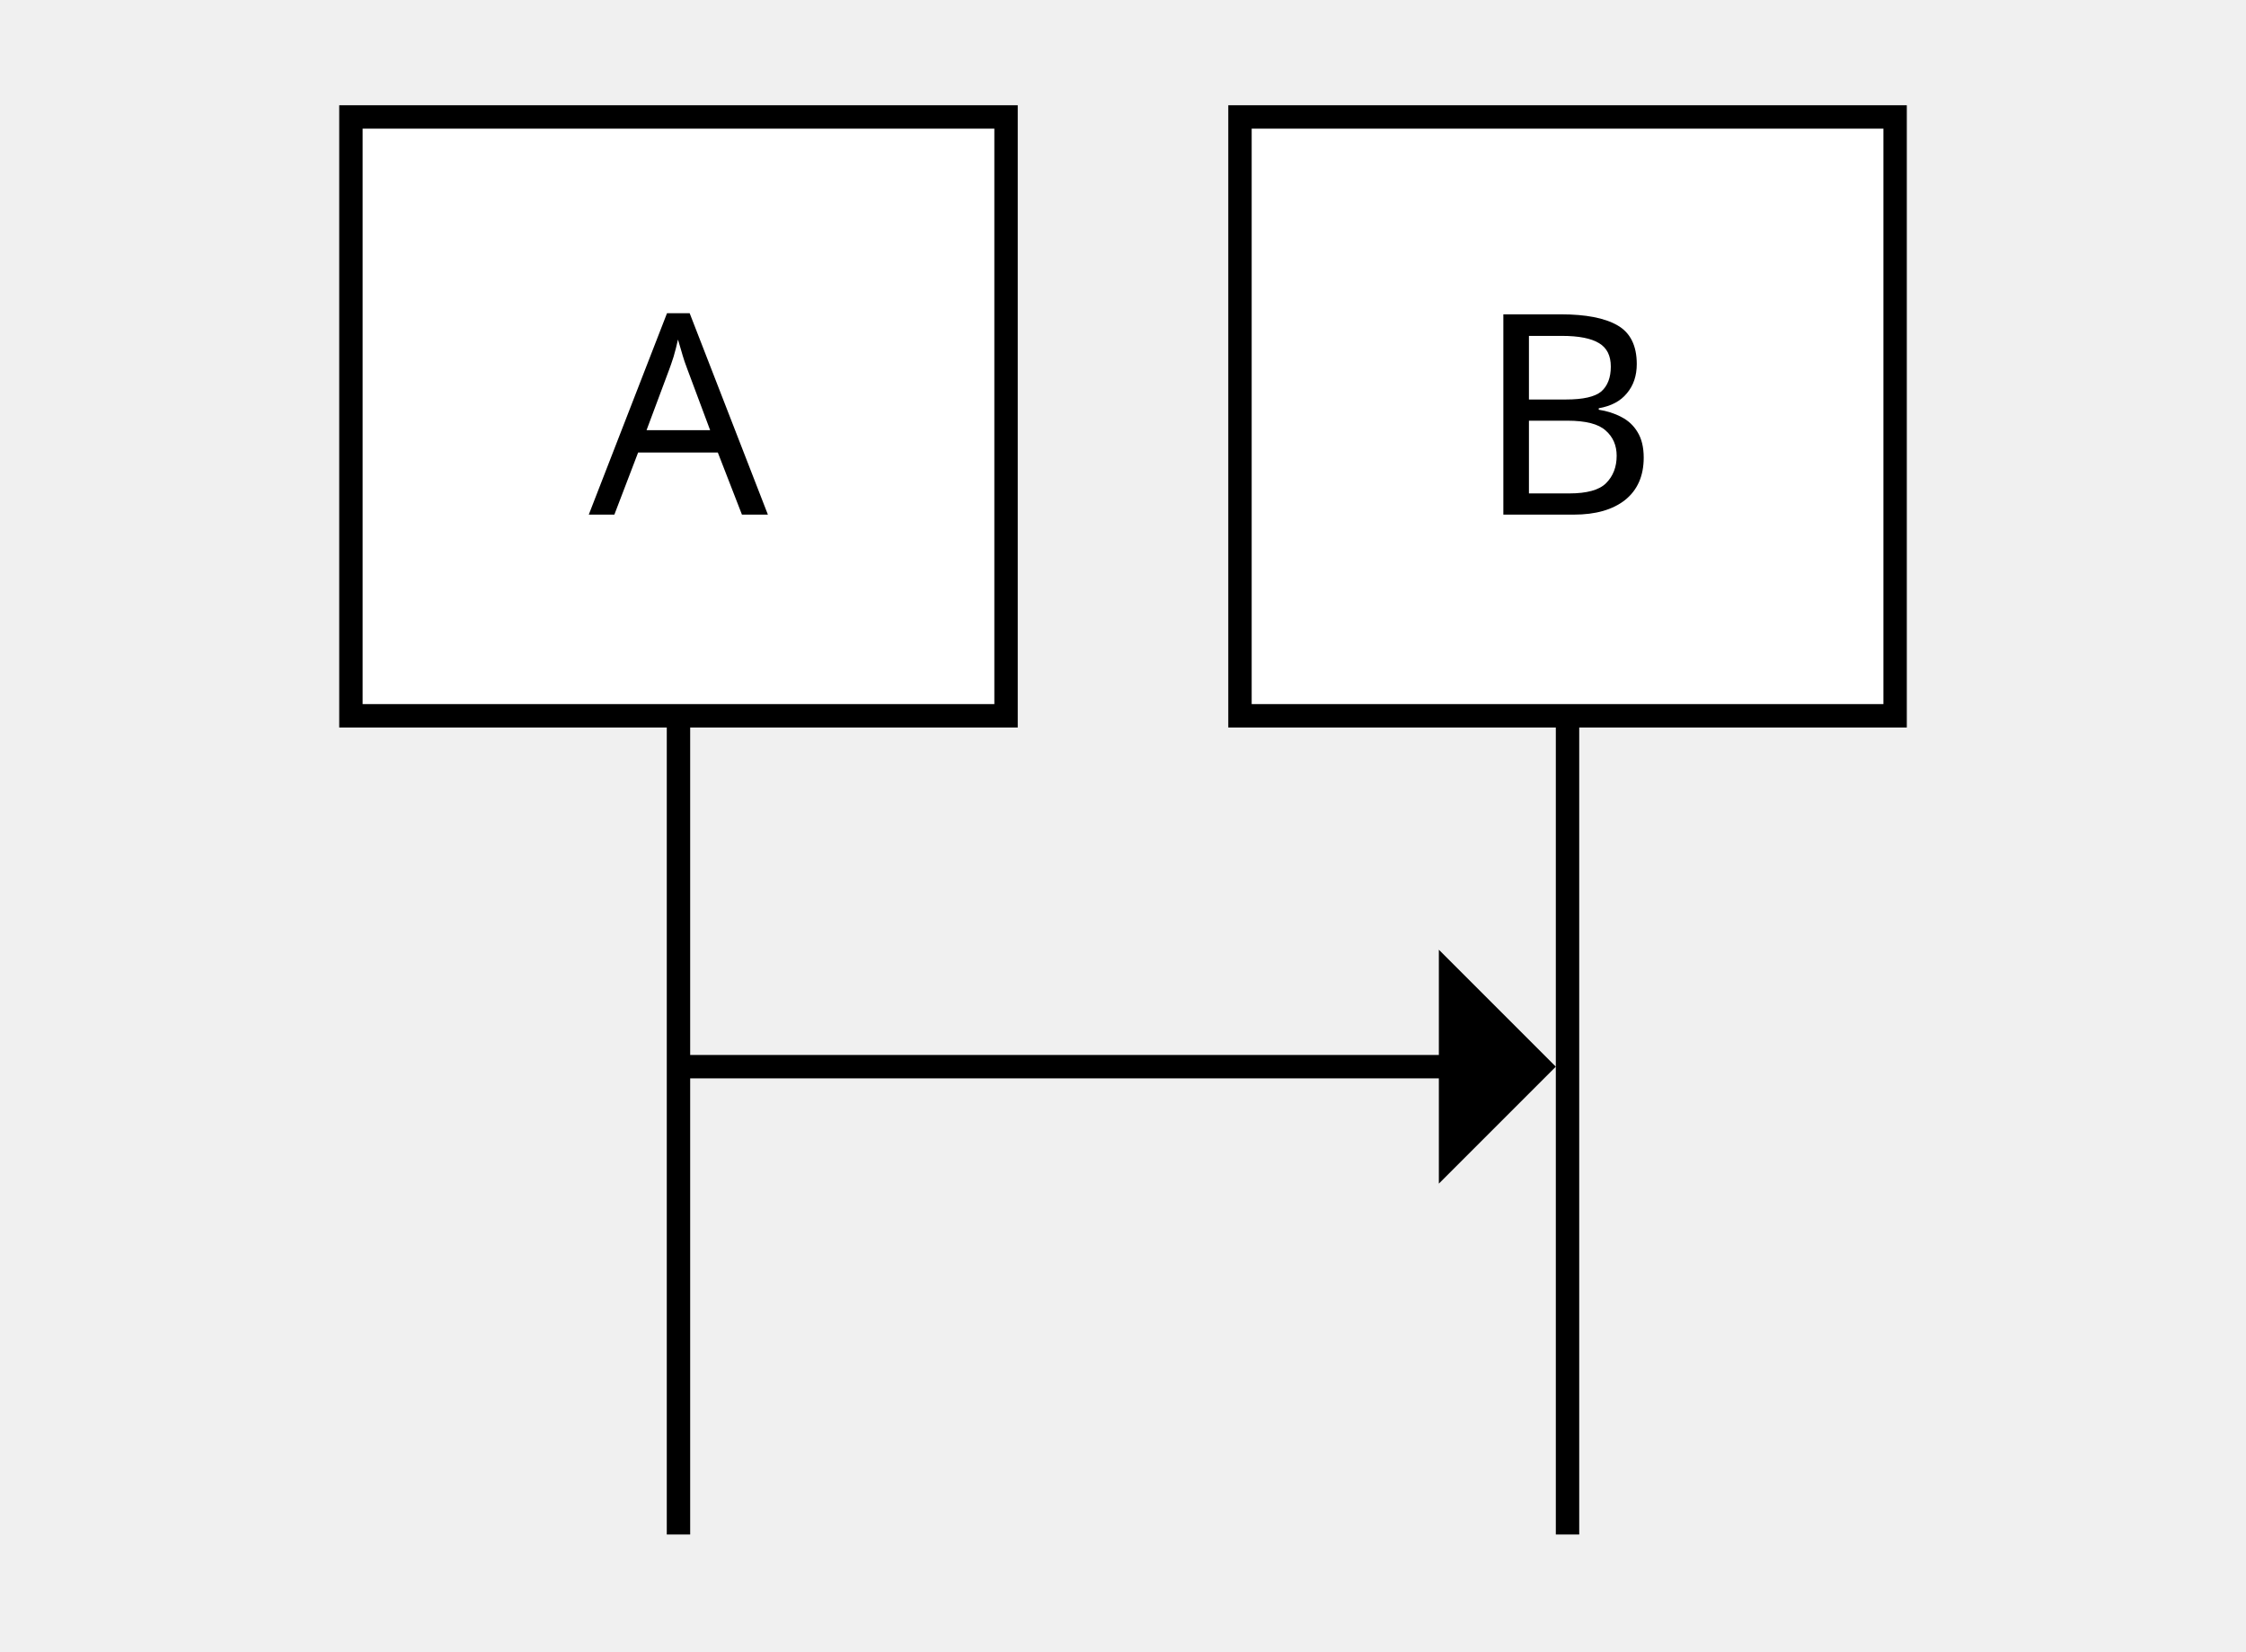
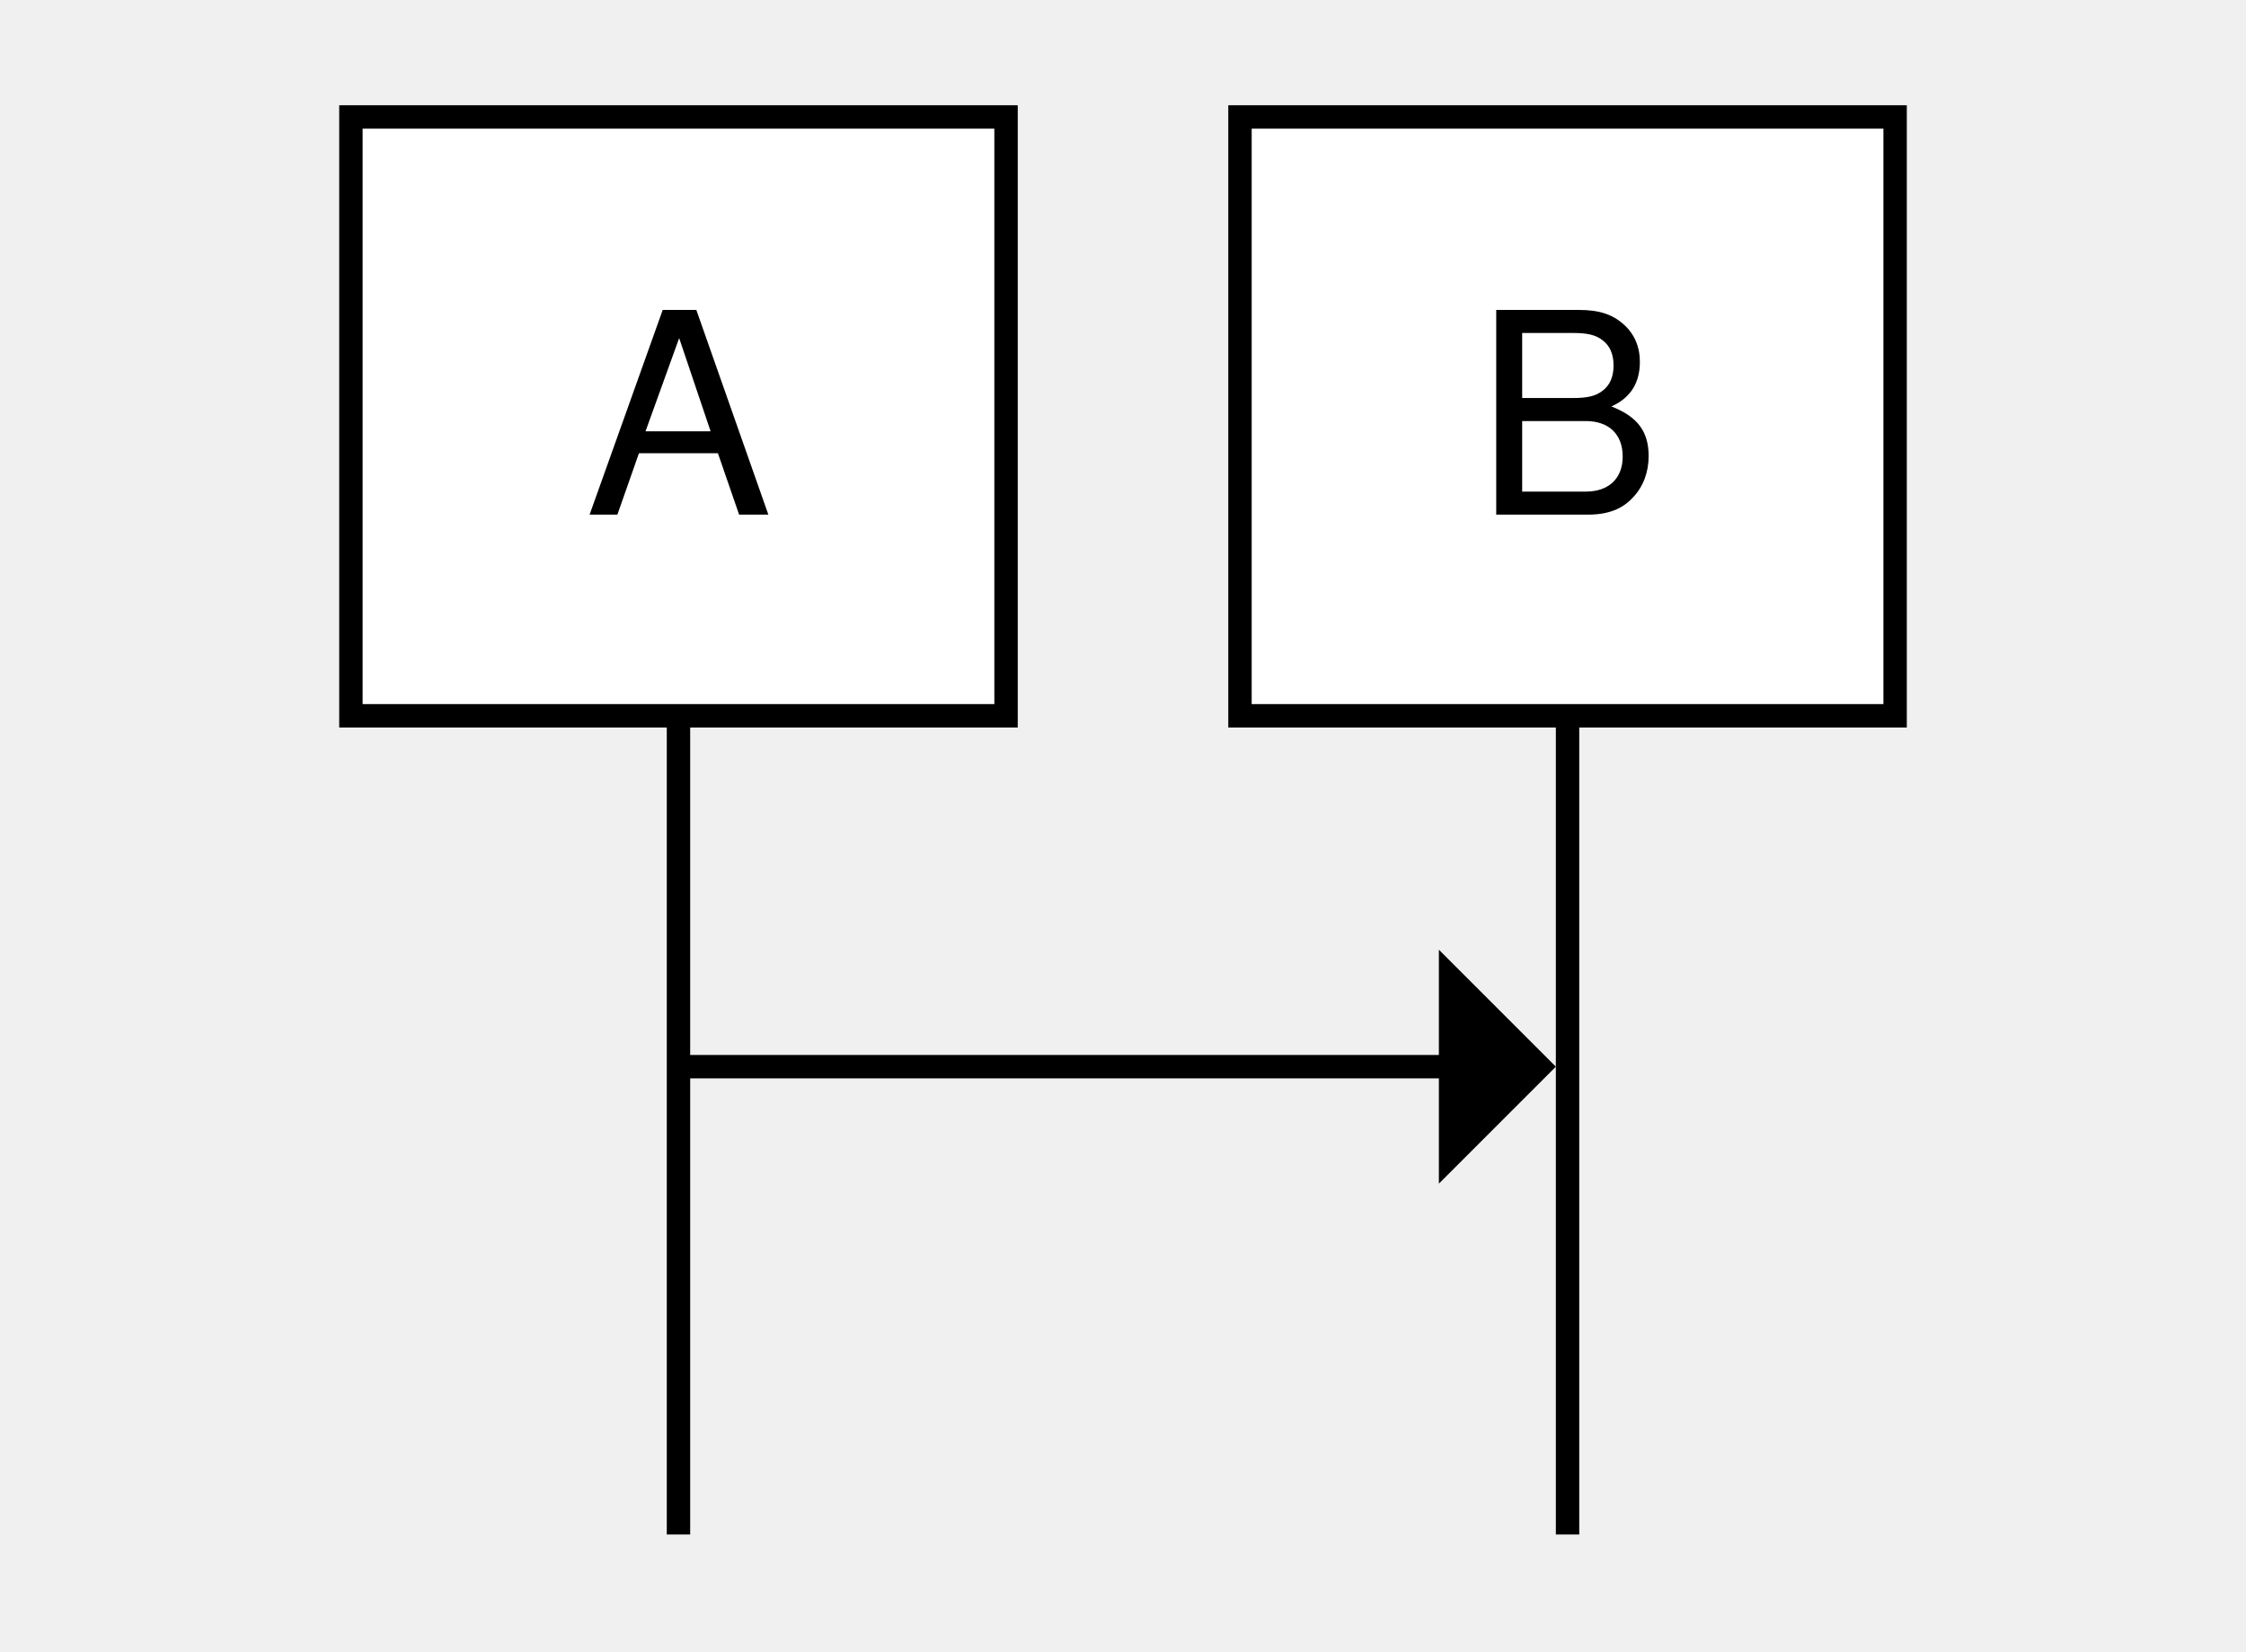
<svg xmlns="http://www.w3.org/2000/svg" width="96.007" height="70.6" version="1.1" viewBox="-5 -5 96.007 70.6">
  <defs />
  <defs>
+     <mask id="R0FullMask" maskUnits="userSpaceOnUse">
+       <rect fill="#FFFFFF" height="70.6" width="96.007" x="-5" y="-5" />
+     </mask>
    <mask id="R0LineMask" maskUnits="userSpaceOnUse">
-       <rect fill="#FFFFFF" x="-5" y="-5" width="96.007" height="70.6" />
+       <rect fill="#FFFFFF" height="70.6" width="96.007" x="-5" y="-5" />
    </mask>
  </defs>
-   <g mask="url(#R0LineMask)">
-     <line x1="24.002" y1="25.6" x2="24.002" y2="60.6" class="agent-1-line" fill="none" stroke="#000000" stroke-width="1" />
-     <line x1="62.005" y1="25.6" x2="62.005" y2="60.6" class="agent-2-line" fill="none" stroke="#000000" stroke-width="1" />
-   </g>
  <g />
-   <g>
-     <rect x="10" y="0" width="28.004" height="25.6" fill="#FFFFFF" stroke="#000000" stroke-width="1" />
-     <rect x="48.004" y="0" width="28.004" height="25.6" fill="#FFFFFF" stroke="#000000" stroke-width="1" />
-     <path d="M24.002 40.6L59.005 40.6" fill="none" stroke="#000000" stroke-width="1" />
-     <polygon points="56.505 45.6 61.505 40.6 56.505 35.6" fill="#000000" stroke-width="0" stroke-linejoin="miter" />
-   </g>
-   <g>
-     <g class="region">
-       <rect x="10" y="0" width="28.004" height="25.6" fill="transparent" class="outline" />
-       <text x="24.002" font-family="sans-serif" font-size="12" line-height="1.3" text-anchor="middle" y="17">A</text>
+   <g />
+   <g />
+   <g mask="url(#R0FullMask)">
+     <g mask="url(#R0LineMask)">
+       <line fill="none" stroke="#000000" stroke-width="1" x1="24.002" x2="24.002" y1="25.6" y2="60.6" class="agent-1-line" />
+       <line fill="none" stroke="#000000" stroke-width="1" x1="62.006" x2="62.006" y1="25.6" y2="60.6" class="agent-2-line" />
    </g>
-     <g class="region">
-       <rect x="48.004" y="0" width="28.004" height="25.6" fill="transparent" class="outline" />
-       <text x="62.005" font-family="sans-serif" font-size="12" line-height="1.3" text-anchor="middle" y="17">B</text>
-     </g>
-     <g class="region">
-       <path d="M24.002,35.6L62.005,35.6L62.005,45.6L24.002,45.6Z" fill="transparent" class="outline" />
-     </g>
-     <g class="region">
-       <rect x="19.002" y="50.6" width="10" height="10" fill="transparent" class="outline" />
-     </g>
-     <g class="region">
-       <rect x="57.005" y="50.6" width="10" height="10" fill="transparent" class="outline" />
+     <g />
+     <g>
+       <g class="region">
+         <g>
+           <rect fill="#FFFFFF" stroke="#000000" stroke-width="1" height="25.6" width="28.004" x="10" y="0" />
+           <g>
+             <text x="24.002" font-family="Helvetica,Arial,Liberation Sans,sans-serif" font-size="12" line-height="1.3" text-anchor="middle" y="17">A</text>
+           </g>
+         </g>
+         <rect class="outline" fill="transparent" height="25.6" width="28.004" x="10" y="0" />
+       </g>
+       <g class="region">
+         <g>
+           <rect fill="#FFFFFF" stroke="#000000" stroke-width="1" height="25.6" width="28.004" x="48.004" y="0" />
+           <g>
+             <text x="62.006" font-family="Helvetica,Arial,Liberation Sans,sans-serif" font-size="12" line-height="1.3" text-anchor="middle" y="17">B</text>
+           </g>
+         </g>
+         <rect class="outline" fill="transparent" height="25.6" width="28.004" x="48.004" y="0" />
+       </g>
+       <g class="region">
+         <path d="M24.002 40.6L59.006 40.6" fill="none" stroke="#000000" stroke-width="1" />
+         <polygon points="56.506 45.6 61.506 40.6 56.506 35.6" fill="#000000" stroke-width="0" stroke-linejoin="miter" />
+         <path class="outline" fill="transparent" d="M24.002,35.6L62.006,35.6L62.006,45.6L24.002,45.6Z" />
+       </g>
+       <g class="region">
+         <rect class="outline" fill="transparent" height="10" width="10" x="19.002" y="50.6" />
+       </g>
+       <g class="region">
+         <rect class="outline" fill="transparent" height="10" width="10" x="57.006" y="50.6" />
+       </g>
    </g>
  </g>
</svg>
